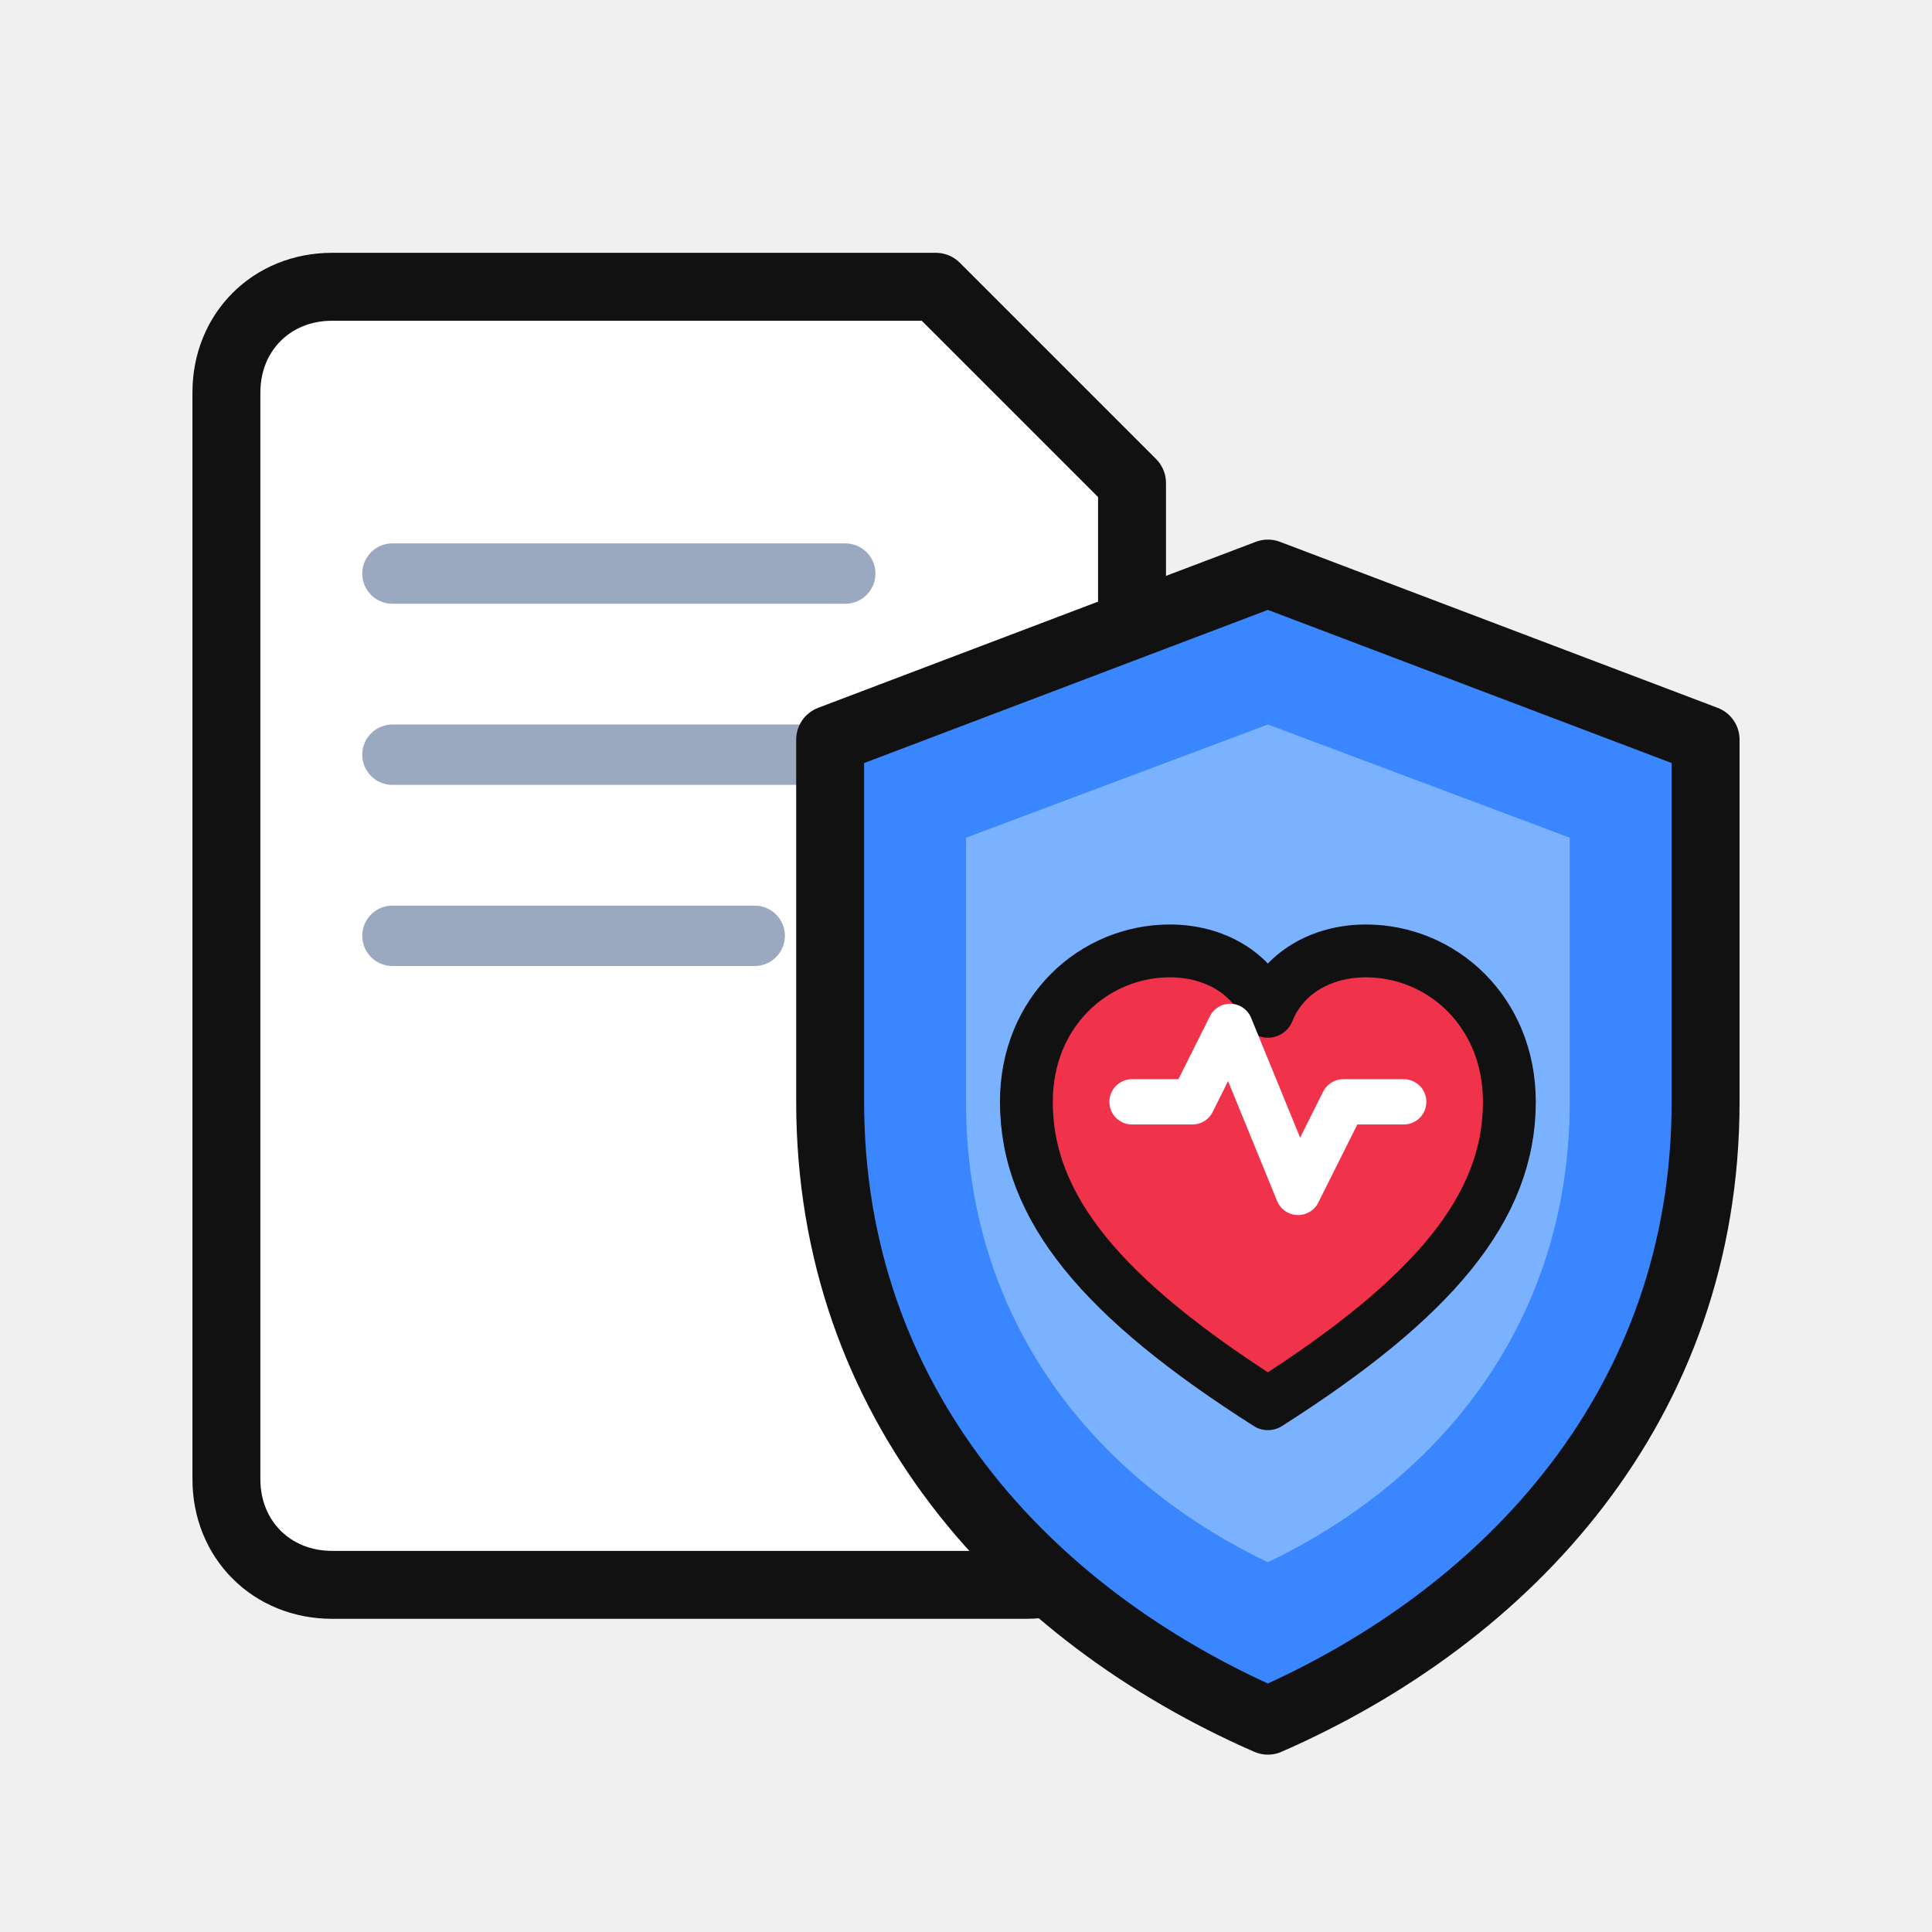
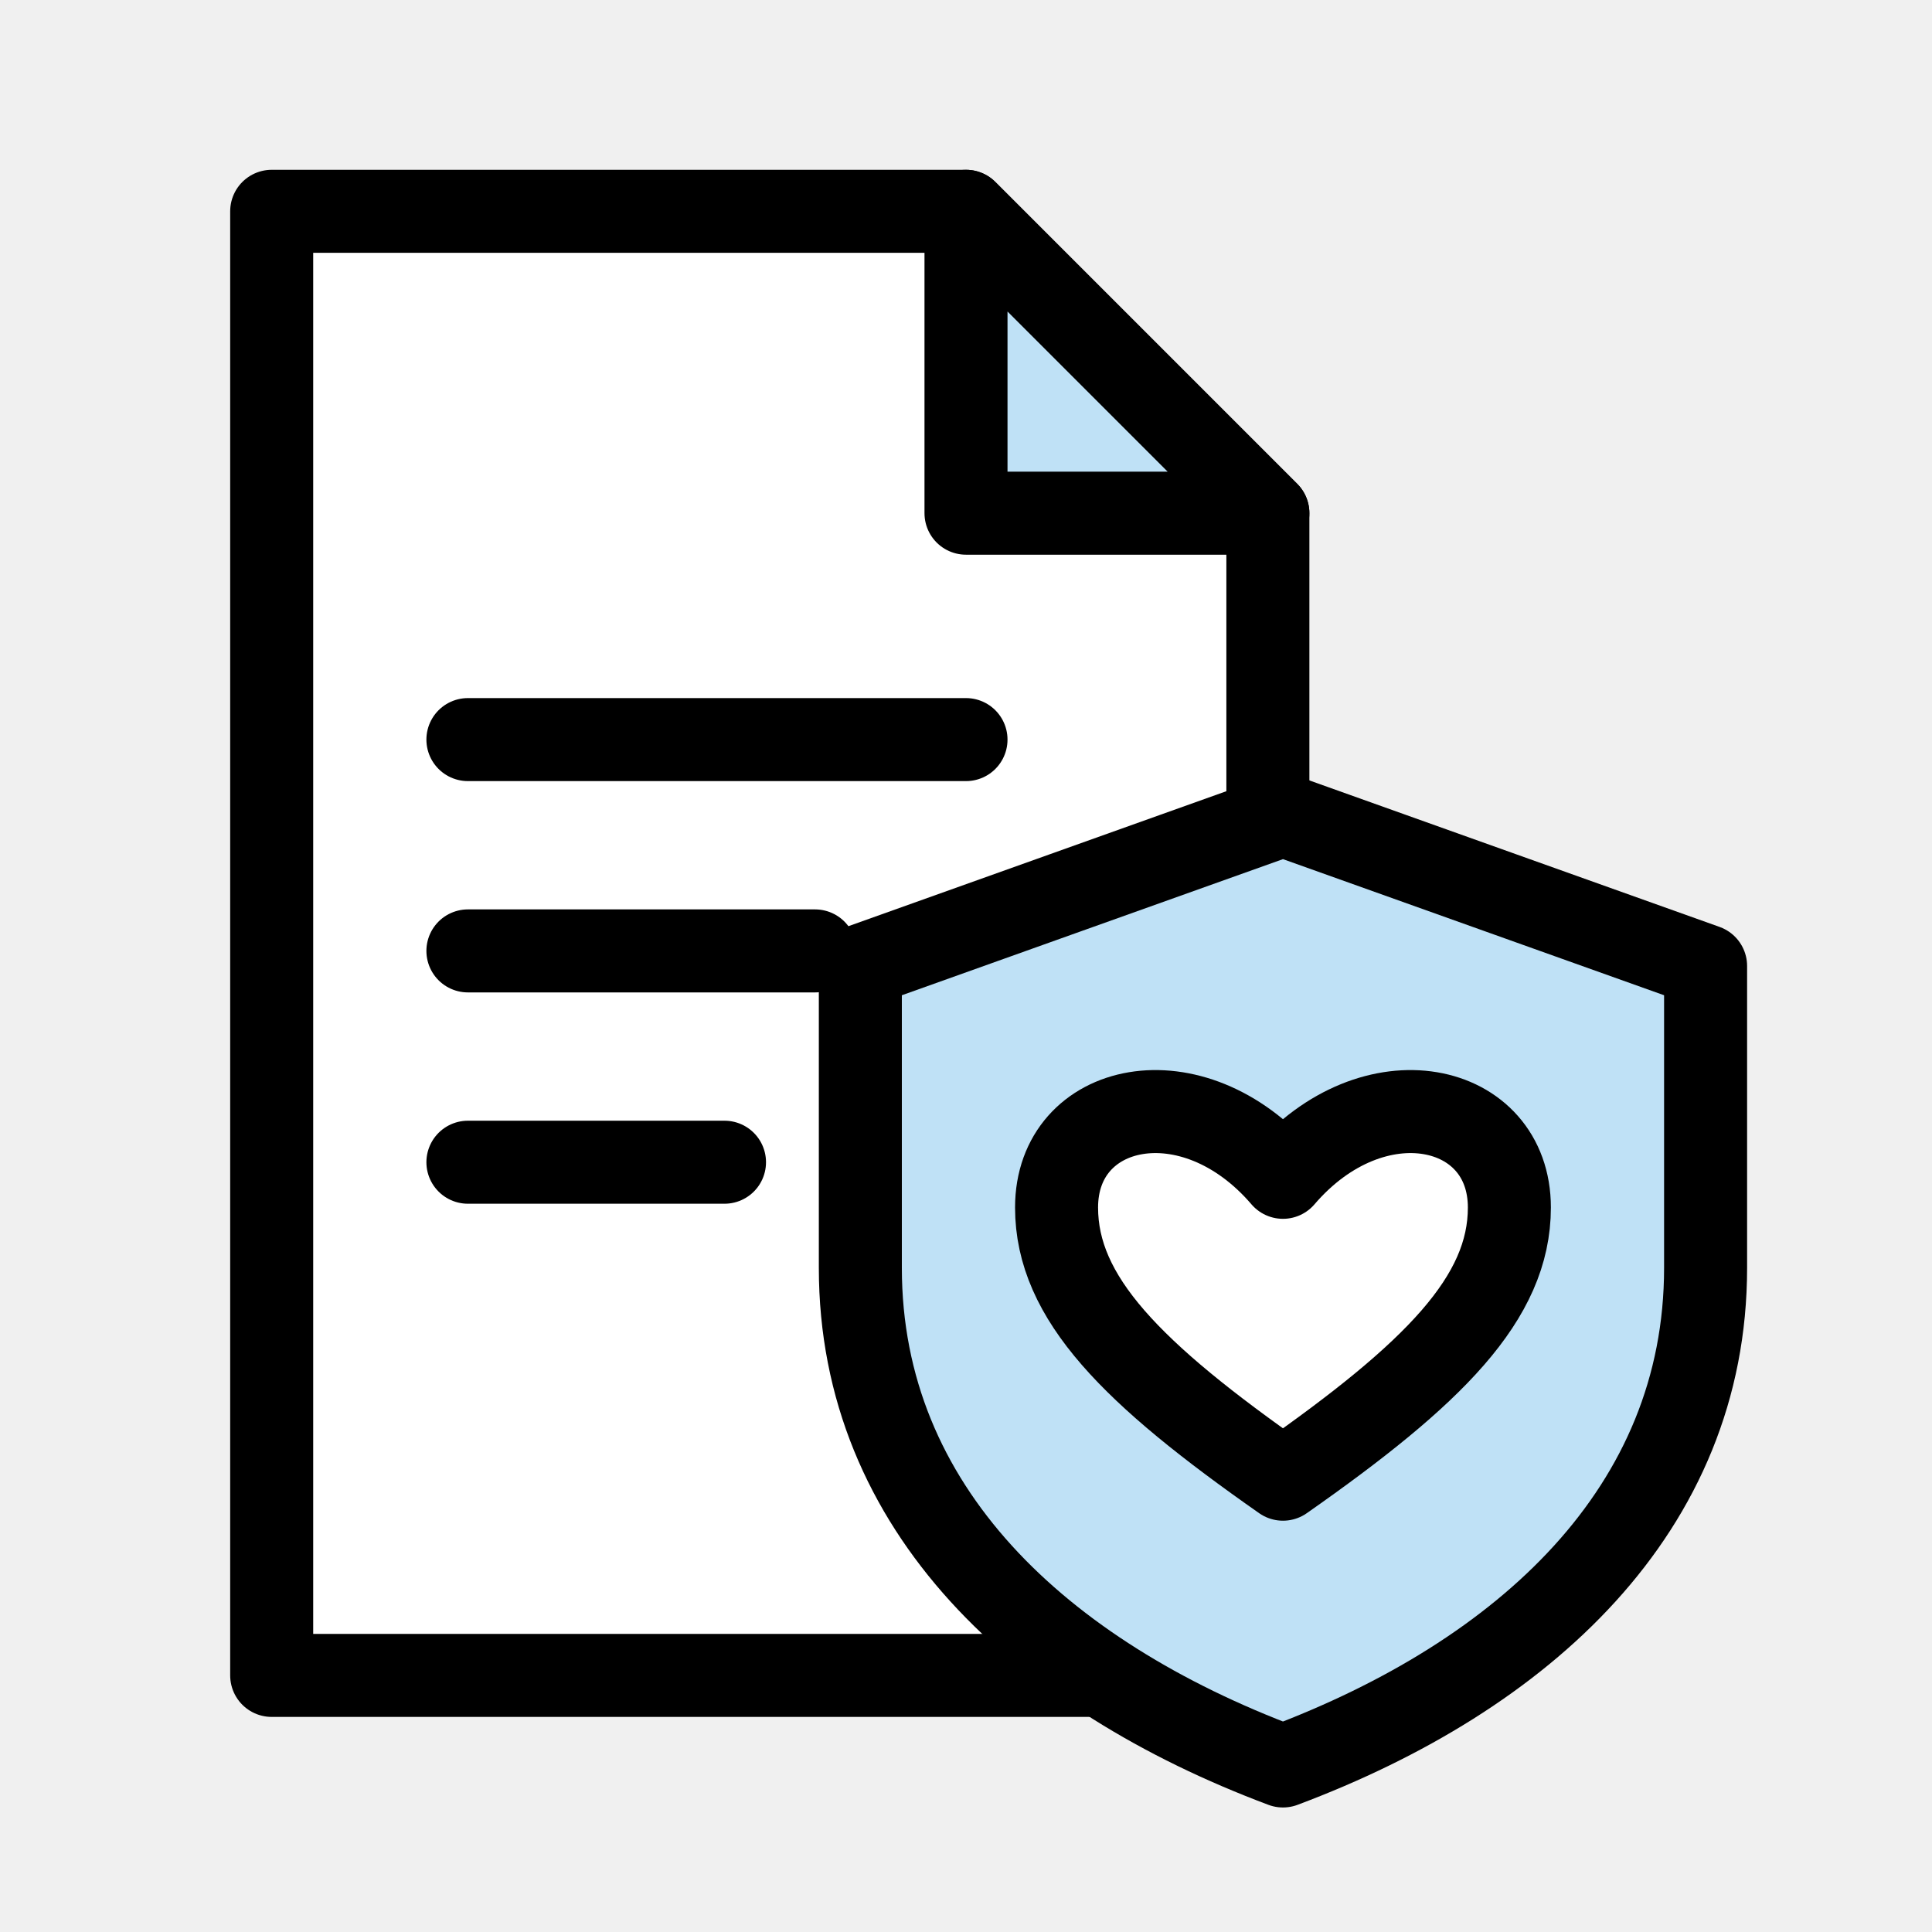
<svg xmlns="http://www.w3.org/2000/svg" viewBox="0 0 256 256" width="256" height="256">
-   <g stroke="#111111" stroke-width="9" stroke-linejoin="round" stroke-linecap="round">
-     <path d="M30 52 C30 44 36 38 44 38 H124 L150 64 V196 C150 204 144 210 136 210 H44 C36 210 30 204 30 196 Z" fill="#FFFFFF" />
-     <path d="M52 76 H112 M52 100 H124 M52 124 H100" fill="none" stroke="#9AA9BF" stroke-width="8" />
-     <path d="M168 76 L226 98 V146 C226 186 200 214 168 228 C136 214 110 186 110 146 V98 Z" fill="#3A86FF" />
-     <path d="M168 96 L208 111 V146 C208 175 191 196 168 207 C145 196 128 175 128 146 V111 Z" fill="#7BB2FF" stroke="none" />
-     <path d="M168 186 C146 172 136 160 136 146 C136 134 145 126 155 126 C161 126 166 129 168 134 C170 129 175 126 181 126 C191 126 200 134 200 146 C200 160 190 172 168 186 Z" fill="#F0324B" stroke-width="7" />
-     <path d="M150 146 H158 L163 136 L172 158 L178 146 H186" fill="none" stroke="#FFFFFF" stroke-width="6" />
+   <g stroke="currentColor" stroke-width="11" stroke-linejoin="round" stroke-linecap="round" fill="none">
+     <path d="M36 28 H128 L168 68 V222 H36 Z" fill="#FFFFFF" />
+     <path d="M128 28 V68 H168 Z" fill="#BFE1F6" />
+     <path d="M62 98 H128 M62 126 H108 M62 154 H96" />
+     <path d="M170 108 L226 128 V168 C226 200 202 222 170 234 C138 222 114 200 114 168 V128 Z" fill="#BFE1F6" />
+     <path d="M170 196 C150 182 140 172 140 160 C140 146 158 142 170 156 C182 142 200 146 200 160 C200 172 190 182 170 196 Z" fill="#FFFFFF" />
  </g>
</svg>
